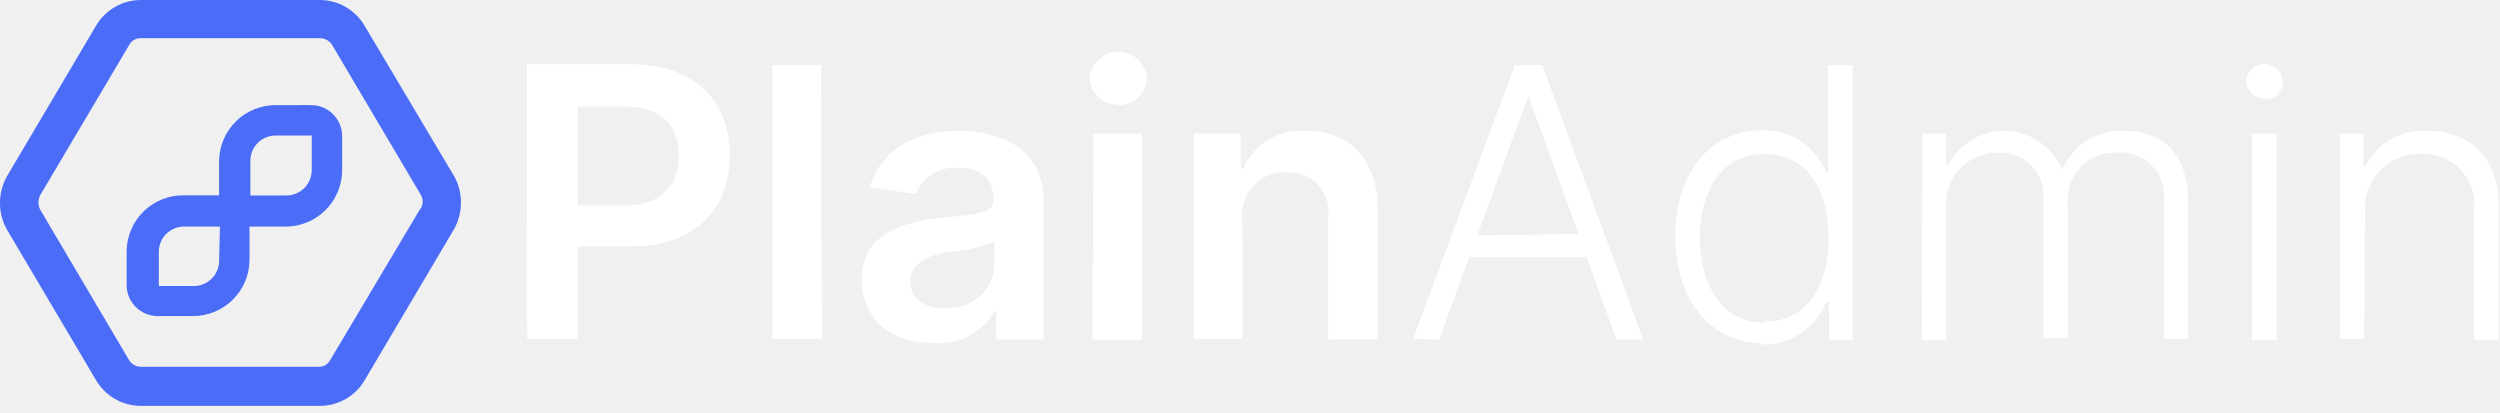
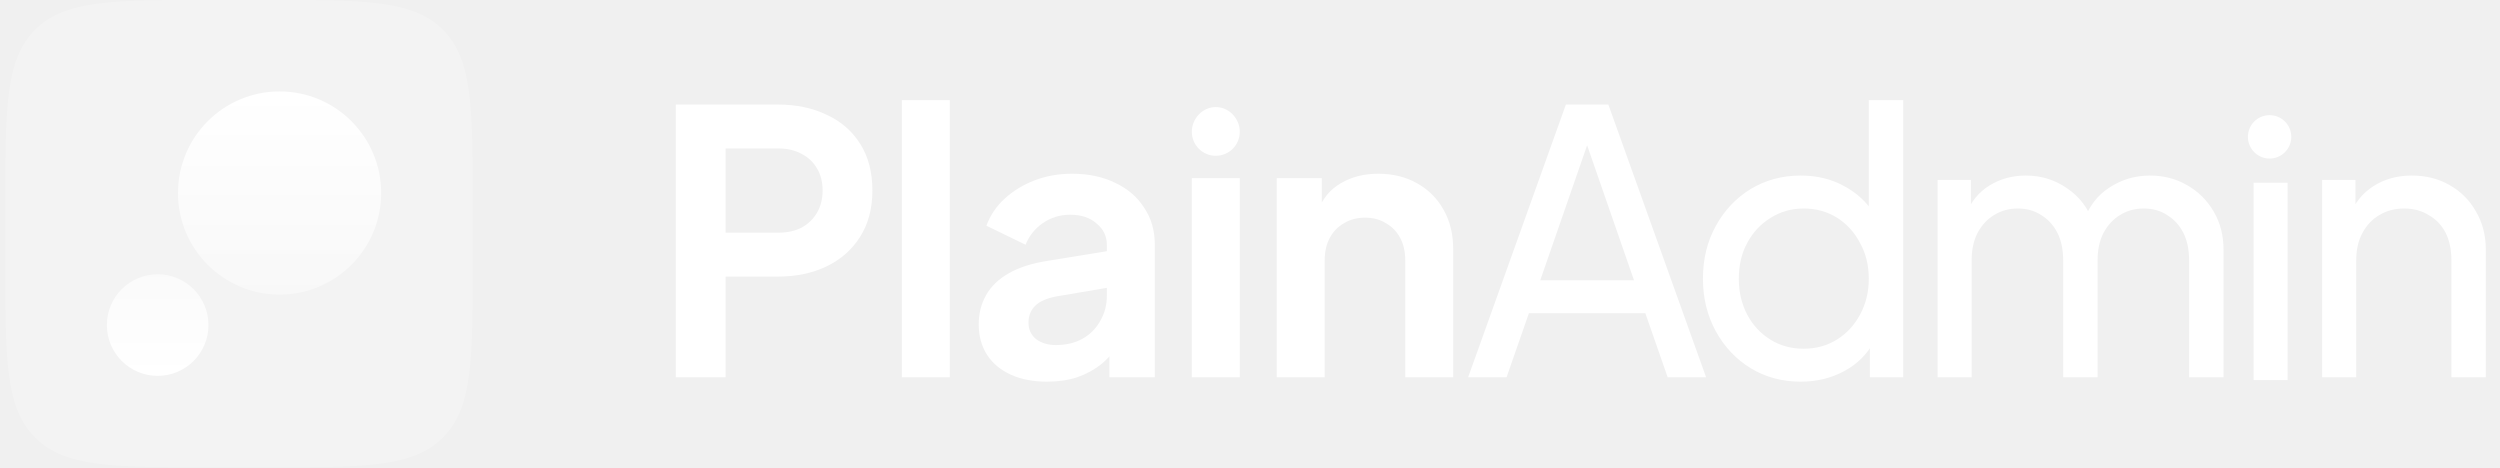
- <svg xmlns="http://www.w3.org/2000/svg" fill="none" height="33" viewBox="0 0 200 33" width="200">
-   <clipPath id="a">
-     <path d="m0 0h200v33h-200z" />
-   </clipPath>
-   <g clip-path="url(#a)">
-     <path d="m42.174 27.106h4.045v-7.395h4.281c5.171 0 7.882-3.044 7.882-7.312 0-4.267-2.78-7.256-7.882-7.256h-8.34zm4.045-10.662v-7.923h3.711c3.03 0 4.379 1.599 4.379 3.934s-1.39 3.989-4.351 3.989zm19.461-11.245h-3.892v21.907h3.962zm8.896 22.241c.986.098 1.98-.088 2.864-.536.884-.448 1.622-1.14 2.126-1.994h.125v2.252h3.795v-11.051c0-4.337-3.614-5.644-6.811-5.644-3.531 0-6.241 1.543-7.103 4.532l3.697.514c.27-.672.751-1.238 1.369-1.614.619-.376 1.343-.541 2.064-.471 1.835 0 2.78.917 2.78 2.53 0 1.112-1.195 1.168-4.17 1.474-3.253.347-6.366 1.293-6.366 4.99.083 3.308 2.488 5.018 5.685 5.018zm1.029-2.78c-1.654 0-2.78-.737-2.78-2.155 0-1.418 1.39-2.113 3.086-2.349 1.248-.081 2.476-.353 3.642-.806v1.932c-.028.477-.151.944-.364 1.372s-.51.809-.873 1.119c-.364.31-.786.544-1.242.687-.456.143-.937.192-1.412.144zm11.802 2.516h3.948v-16.486h-3.892zm1.988-18.766c.297.021.596-.019.878-.118.282-.098.54-.253.76-.455.22-.202.396-.446.519-.718.122-.272.188-.566.193-.864-.045-.576-.305-1.113-.729-1.505-.424-.392-.98-.61-1.558-.61s-1.134.218-1.557.61c-.424.392-.684.93-.729 1.505.025.58.279 1.127.707 1.52.427.393.993.602 1.573.579zm9.98 9.133c-.052-.494.005-.993.166-1.462.161-.469.423-.898.767-1.255.345-.357.763-.635 1.226-.814s.959-.255 1.455-.221c.456-.026.913.049 1.337.219.424.17.806.432 1.118.766.312.334.546.733.686 1.169.14.435.183.896.125 1.349v9.855h3.948v-10.495c0-3.934-2.28-6.186-5.741-6.186-1.042-.08-2.084.167-2.98.704-.897.538-1.604 1.341-2.024 2.298h-.195v-2.78h-3.781v16.416h3.948zm15.764 9.619 2.391-6.603h9.396l2.391 6.603h2.141l-8.076-21.949h-2.197l-8.131 21.893zm3.044-8.34 4.031-11.009h.111l3.962 10.912zm22.741 8.743c1.104.032 2.191-.276 3.113-.883.923-.607 1.637-1.483 2.044-2.509h.236v3.044h1.905v-22.004h-1.96v8.577h-.181c-.399-1.021-1.106-1.893-2.022-2.496-.917-.603-1.997-.906-3.093-.868-4.17 0-6.951 3.42-6.951 8.479s2.85 8.549 6.965 8.549zm.236-1.738c-3.336 0-5.171-2.975-5.171-6.797s1.807-6.714 5.171-6.714 5.13 2.78 5.13 6.714-1.821 6.686-5.088 6.686zm12.594 1.39h1.932v-10.648c-.036-.566.045-1.133.239-1.665.194-.532.497-1.019.889-1.428.392-.409.865-.732 1.389-.949s1.087-.322 1.653-.309c.494-.032.988.043 1.449.22.462.177.879.452 1.224.806.345.354.609.779.774 1.245s.227.962.181 1.454v11.12h1.933v-10.773c-.045-.541.027-1.085.211-1.596s.476-.976.856-1.363c.379-.388.838-.689 1.345-.884s1.049-.278 1.591-.244c.511-.037 1.025.04 1.503.225.478.186.909.475 1.261.848.353.372.618.819.777 1.306.159.487.208 1.004.143 1.513v11.009h1.946v-10.995c0-3.684-1.932-5.63-5.046-5.63-1.034-.072-2.065.176-2.953.711-.888.535-1.59 1.33-2.01 2.277h-.139c-.378-.87-.996-1.614-1.782-2.145s-1.708-.827-2.656-.853c-.948-.026-1.884.218-2.698.705s-1.473 1.195-1.899 2.043h-.181v-2.53h-1.89zm26.411 0h1.96v-16.528h-1.96zm.987-19.252c.188.009.377-.02.553-.085.177-.066.339-.167.475-.297.137-.13.245-.286.319-.46.075-.173.113-.36.113-.549 0-.387-.154-.758-.428-1.032s-.645-.427-1.032-.427-.758.154-1.032.427-.428.645-.428 1.032c.014.184.065.363.149.528s.2.31.341.429.304.209.48.264.362.075.546.058zm8.048 8.98c-.04-.612.05-1.226.264-1.801.214-.575.548-1.098.978-1.536.431-.437.949-.778 1.521-1.001.572-.223 1.184-.322 1.797-.291.572-.024 1.142.074 1.673.289s1.01.54 1.405.955c.395.415.697.909.885 1.45.188.541.259 1.116.207 1.686v10.523h1.946v-10.745c0-3.892-2.308-6.005-5.685-6.005-1.006-.078-2.012.145-2.89.64-.879.495-1.591 1.24-2.045 2.14h-.181v-2.558h-1.89v16.416h1.946z" fill="#fff" />
-     <g fill="#4a6cf7">
-       <path d="m36.364 14.151-7.173-12.052c-.364-.637-.89-1.166-1.525-1.535s-1.355-.563-2.089-.564h-14.262c-.741-.006-1.47.185-2.113.554s-1.175.902-1.543 1.545l-7.131 12.052c-.348.64-.53 1.357-.53 2.085s.182 1.445.53 2.085l7.131 12.052c.368.643.901 1.177 1.543 1.545s1.372.56 2.113.553h14.262c.733.001 1.452-.192 2.087-.558.634-.366 1.161-.893 1.528-1.527l7.131-12.052c.356-.639.546-1.356.553-2.087.007-.731-.169-1.452-.511-2.097zm-2.78 2.613-7.173 12.052c-.096.174-.24.316-.415.41-.175.094-.374.135-.572.118h-14.109c-.196.006-.391-.04-.564-.133-.173-.093-.319-.229-.423-.396l-7.117-12.052c-.089-.177-.136-.372-.136-.57s.046-.393.136-.57l7.131-12.038c.096-.174.24-.316.415-.41.175-.094.374-.135.572-.118h14.248c.196-.006.391.04.564.133s.319.229.423.395l7.131 12.052c.094.177.134.378.117.577-.017.2-.092.39-.214.549z" />
-       <path d="m24.938 8.66h-2.864c-1.12-.008-2.198.425-3.002 1.206-.804.78-1.268 1.845-1.294 2.965v3.044h-3.1c-1.12-.008-2.198.425-3.002 1.206-.803.78-1.268 1.845-1.294 2.965v2.78c.007.591.248 1.155.67 1.569.422.414.991.644 1.582.641h2.78c1.12.008 2.198-.425 3.002-1.206.803-.78 1.268-1.845 1.294-2.965v-2.989h3.114c1.12.008 2.198-.425 3.002-1.206.804-.78 1.268-1.845 1.294-2.965v-2.78c.005-.292-.047-.582-.153-.854-.107-.272-.266-.52-.469-.731-.203-.21-.445-.379-.713-.496s-.556-.18-.848-.185zm-7.159 12.232c-.004.298-.066.592-.183.865-.117.274-.287.521-.5.729s-.465.372-.741.482-.572.166-.869.162h-2.78c-.064 0-.126-.024-.172-.068-.047-.044-.074-.104-.078-.168v-2.78c.004-.298.066-.592.183-.865.117-.274.287-.521.5-.729.213-.208.465-.372.741-.482s.572-.165.869-.162h3.1zm7.409-7.256c-.007.602-.253 1.177-.682 1.599s-1.009.657-1.611.653h-3.114v-3.044c.002-.299.063-.594.179-.869s.286-.524.499-.734c.213-.209.466-.374.743-.486.277-.111.574-.167.872-.163h2.864c.066 0 .13.026.177.073.047.047.073.111.073.177z" stroke="#4a6cf7" stroke-width=".5" />
-     </g>
+ <svg xmlns="http://www.w3.org/2000/svg" width="214" height="40" viewBox="0 0 214 40" fill="none">
+   <g clip-path="url(#clip0_3031_41)">
+     <path d="M57.848 32.295V8.948H66.56C68.148 8.948 69.548 9.24 70.76 9.825C71.992 10.389 72.953 11.225 73.643 12.332C74.332 13.419 74.677 14.745 74.677 16.312C74.677 17.858 74.322 19.185 73.612 20.292C72.922 21.379 71.971 22.215 70.76 22.799C69.548 23.384 68.148 23.677 66.56 23.677H62.11V32.295H57.848ZM62.11 19.916H66.623C67.396 19.916 68.064 19.77 68.629 19.477C69.193 19.164 69.631 18.736 69.945 18.193C70.258 17.649 70.415 17.023 70.415 16.312C70.415 15.581 70.258 14.954 69.945 14.432C69.631 13.889 69.193 13.471 68.629 13.178C68.064 12.865 67.396 12.708 66.623 12.708H62.11V19.916Z" fill="white" />
+     <path d="M77.198 32.295V8.571H81.303V32.295H77.198Z" fill="white" />
+     <path d="M89.638 32.671C88.447 32.671 87.413 32.473 86.535 32.076C85.658 31.679 84.979 31.115 84.498 30.384C84.018 29.631 83.778 28.764 83.778 27.782C83.778 26.842 83.987 26.006 84.404 25.275C84.822 24.523 85.47 23.896 86.347 23.395C87.225 22.893 88.332 22.538 89.669 22.329L95.248 21.421V24.554L90.453 25.369C89.638 25.516 89.032 25.777 88.635 26.153C88.238 26.529 88.04 27.02 88.04 27.626C88.04 28.211 88.259 28.681 88.698 29.036C89.157 29.37 89.722 29.537 90.39 29.537C91.247 29.537 91.999 29.36 92.647 29.005C93.315 28.628 93.827 28.117 94.182 27.469C94.558 26.821 94.746 26.111 94.746 25.338V20.95C94.746 20.219 94.454 19.613 93.869 19.133C93.305 18.631 92.553 18.381 91.612 18.381C90.735 18.381 89.951 18.621 89.262 19.102C88.593 19.561 88.102 20.177 87.789 20.95L84.436 19.321C84.77 18.422 85.292 17.649 86.003 17.002C86.734 16.333 87.591 15.811 88.573 15.435C89.555 15.059 90.62 14.871 91.769 14.871C93.169 14.871 94.402 15.132 95.467 15.654C96.533 16.156 97.358 16.866 97.943 17.785C98.549 18.684 98.852 19.739 98.852 20.95V32.295H94.966V29.381L95.843 29.318C95.404 30.049 94.882 30.666 94.276 31.167C93.67 31.648 92.981 32.024 92.208 32.295C91.435 32.546 90.578 32.671 89.638 32.671Z" fill="white" />
+     <path d="M102.02 32.295V15.247H106.125V32.295H102.02ZM104.072 13.335C102.939 13.335 102.02 12.416 102.02 11.282C102.02 10.149 102.939 9.165 104.072 9.165C105.206 9.165 106.125 10.149 106.125 11.282C106.125 12.416 105.206 13.335 104.072 13.335Z" fill="white" />
+     <path d="M109.289 32.295V15.247H113.144V18.6L112.83 18.005C113.227 16.981 113.875 16.208 114.773 15.685C115.692 15.142 116.758 14.871 117.97 14.871C119.223 14.871 120.33 15.142 121.292 15.685C122.274 16.229 123.036 16.991 123.58 17.973C124.122 18.934 124.394 20.052 124.394 21.326V32.295H120.289V22.298C120.289 21.546 120.142 20.898 119.85 20.355C119.558 19.812 119.15 19.394 118.628 19.102C118.127 18.788 117.531 18.631 116.842 18.631C116.173 18.631 115.578 18.788 115.055 19.102C114.533 19.394 114.126 19.812 113.833 20.355C113.54 20.898 113.394 21.546 113.394 22.298V32.295H109.289Z" fill="white" />
+     <path d="M125.672 32.295L134.04 8.948H137.675L146.042 32.295H142.752L140.84 26.811H130.874L128.962 32.295H125.672ZM131.846 23.991H139.869L135.419 11.173H136.296L131.846 23.991Z" fill="white" />
+     <path d="M154.139 32.671C152.552 32.671 151.12 32.285 149.846 31.512C148.592 30.739 147.6 29.684 146.868 28.347C146.138 27.009 145.772 25.516 145.772 23.865C145.772 22.173 146.138 20.668 146.868 19.352C147.6 18.015 148.592 16.96 149.846 16.187C151.12 15.414 152.552 15.027 154.139 15.027C155.539 15.027 156.782 15.33 157.868 15.936C158.955 16.521 159.812 17.315 160.439 18.318L159.968 19.039V8.571H162.914V32.295H160.062V28.691L160.439 29.193C159.853 30.3 158.996 31.157 157.868 31.763C156.761 32.368 155.518 32.671 154.139 32.671ZM154.389 29.851C155.455 29.851 156.406 29.59 157.241 29.067C158.078 28.545 158.735 27.835 159.216 26.936C159.718 26.017 159.968 24.993 159.968 23.865C159.968 22.716 159.718 21.692 159.216 20.794C158.735 19.874 158.078 19.154 157.241 18.631C156.406 18.109 155.455 17.848 154.389 17.848C153.345 17.848 152.394 18.119 151.538 18.663C150.702 19.185 150.043 19.895 149.563 20.794C149.083 21.671 148.842 22.695 148.842 23.865C148.842 24.993 149.083 26.017 149.563 26.936C150.043 27.835 150.702 28.545 151.538 29.067C152.374 29.59 153.325 29.851 154.389 29.851Z" fill="white" />
+     <path d="M165.859 32.295V15.403H168.71V18.851L168.302 18.318C168.721 17.253 169.389 16.438 170.308 15.873C171.228 15.309 172.262 15.027 173.41 15.027C174.727 15.027 175.908 15.393 176.953 16.124C178.017 16.855 178.749 17.817 179.146 19.007L178.332 19.039C178.77 17.723 179.512 16.73 180.556 16.061C181.601 15.372 182.761 15.027 184.035 15.027C185.205 15.027 186.26 15.299 187.2 15.842C188.161 16.385 188.923 17.137 189.488 18.099C190.052 19.06 190.334 20.146 190.334 21.358V32.295H187.388V22.298C187.388 21.358 187.221 20.564 186.887 19.916C186.553 19.269 186.093 18.767 185.508 18.412C184.943 18.036 184.275 17.848 183.502 17.848C182.75 17.848 182.07 18.036 181.465 18.412C180.88 18.767 180.41 19.279 180.055 19.948C179.721 20.595 179.554 21.379 179.554 22.298V32.295H176.608V22.298C176.608 21.358 176.44 20.564 176.106 19.916C175.772 19.269 175.312 18.767 174.727 18.412C174.163 18.036 173.494 17.848 172.721 17.848C171.969 17.848 171.29 18.036 170.685 18.412C170.1 18.767 169.629 19.279 169.274 19.948C168.94 20.595 168.773 21.379 168.773 22.298V32.295H165.859Z" fill="white" />
+     <path d="M192.907 32.533V15.642H195.821V32.533H192.907Z" fill="white" />
+     <path d="M198.776 32.295V15.403H201.628V18.694L201.159 18.412C201.576 17.346 202.245 16.521 203.165 15.936C204.105 15.33 205.201 15.027 206.455 15.027C207.667 15.027 208.742 15.299 209.682 15.842C210.643 16.385 211.396 17.137 211.939 18.099C212.503 19.06 212.786 20.146 212.786 21.358V32.295H209.84V22.298C209.84 21.358 209.673 20.564 209.338 19.916C209.003 19.269 208.523 18.767 207.896 18.412C207.29 18.036 206.59 17.848 205.796 17.848C205.002 17.848 204.293 18.036 203.666 18.412C203.06 18.767 202.579 19.279 202.223 19.948C201.869 20.595 201.692 21.379 201.692 22.298V32.295H198.776Z" fill="white" />
+     <path d="M194.276 13.572C195.302 13.572 196.134 12.74 196.134 11.714C196.134 10.689 195.302 9.857 194.276 9.857C193.25 9.857 192.42 10.689 192.42 11.714C192.42 12.74 193.25 13.572 194.276 13.572Z" fill="white" />
+     <path d="M0.459 17.391C0.459 9.193 0.459 5.094 3.006 2.547C5.553 0 9.652 0 17.85 0H23.067C31.266 0 35.365 0 37.912 2.547C40.459 5.094 40.459 9.193 40.459 17.391V22.609C40.459 30.807 40.459 34.906 37.912 37.453C35.365 40 31.266 40 23.067 40H17.85C9.652 40 5.553 40 3.006 37.453C0.459 34.906 0.459 30.807 0.459 22.609L0.459 17.391Z" fill="white" fill-opacity="0.21" />
+     <path d="M32.628 16.522C32.628 21.324 28.734 25.217 23.932 25.217C19.13 25.217 15.236 21.324 15.236 16.522C15.236 11.719 19.13 7.826 23.932 7.826C28.734 7.826 32.628 11.719 32.628 16.522Z" fill="url(#paint0_linear_3031_41)" />
+     <path d="M17.845 27.826C17.845 30.227 15.898 32.174 13.497 32.174C11.095 32.174 9.149 30.227 9.149 27.826C9.149 25.425 11.095 23.478 13.497 23.478C15.898 23.478 17.845 25.425 17.845 27.826Z" fill="url(#paint1_linear_3031_41)" />
  </g>
+   <defs>
+     <linearGradient id="paint0_linear_3031_41" x1="23.932" y1="7.826" x2="23.932" y2="38.261" gradientUnits="userSpaceOnUse">
+       <stop stop-color="white" />
+       <stop offset="1" stop-color="white" stop-opacity="0" />
+     </linearGradient>
+     <linearGradient id="paint1_linear_3031_41" x1="13.497" y1="9.565" x2="13.497" y2="32.174" gradientUnits="userSpaceOnUse">
+       <stop stop-color="white" stop-opacity="0" />
+       <stop offset="1" stop-color="white" />
+     </linearGradient>
+     <clipPath id="clip0_3031_41">
+       <rect width="212.941" height="40" fill="white" transform="translate(0.45874)" />
+     </clipPath>
+   </defs>
</svg>
